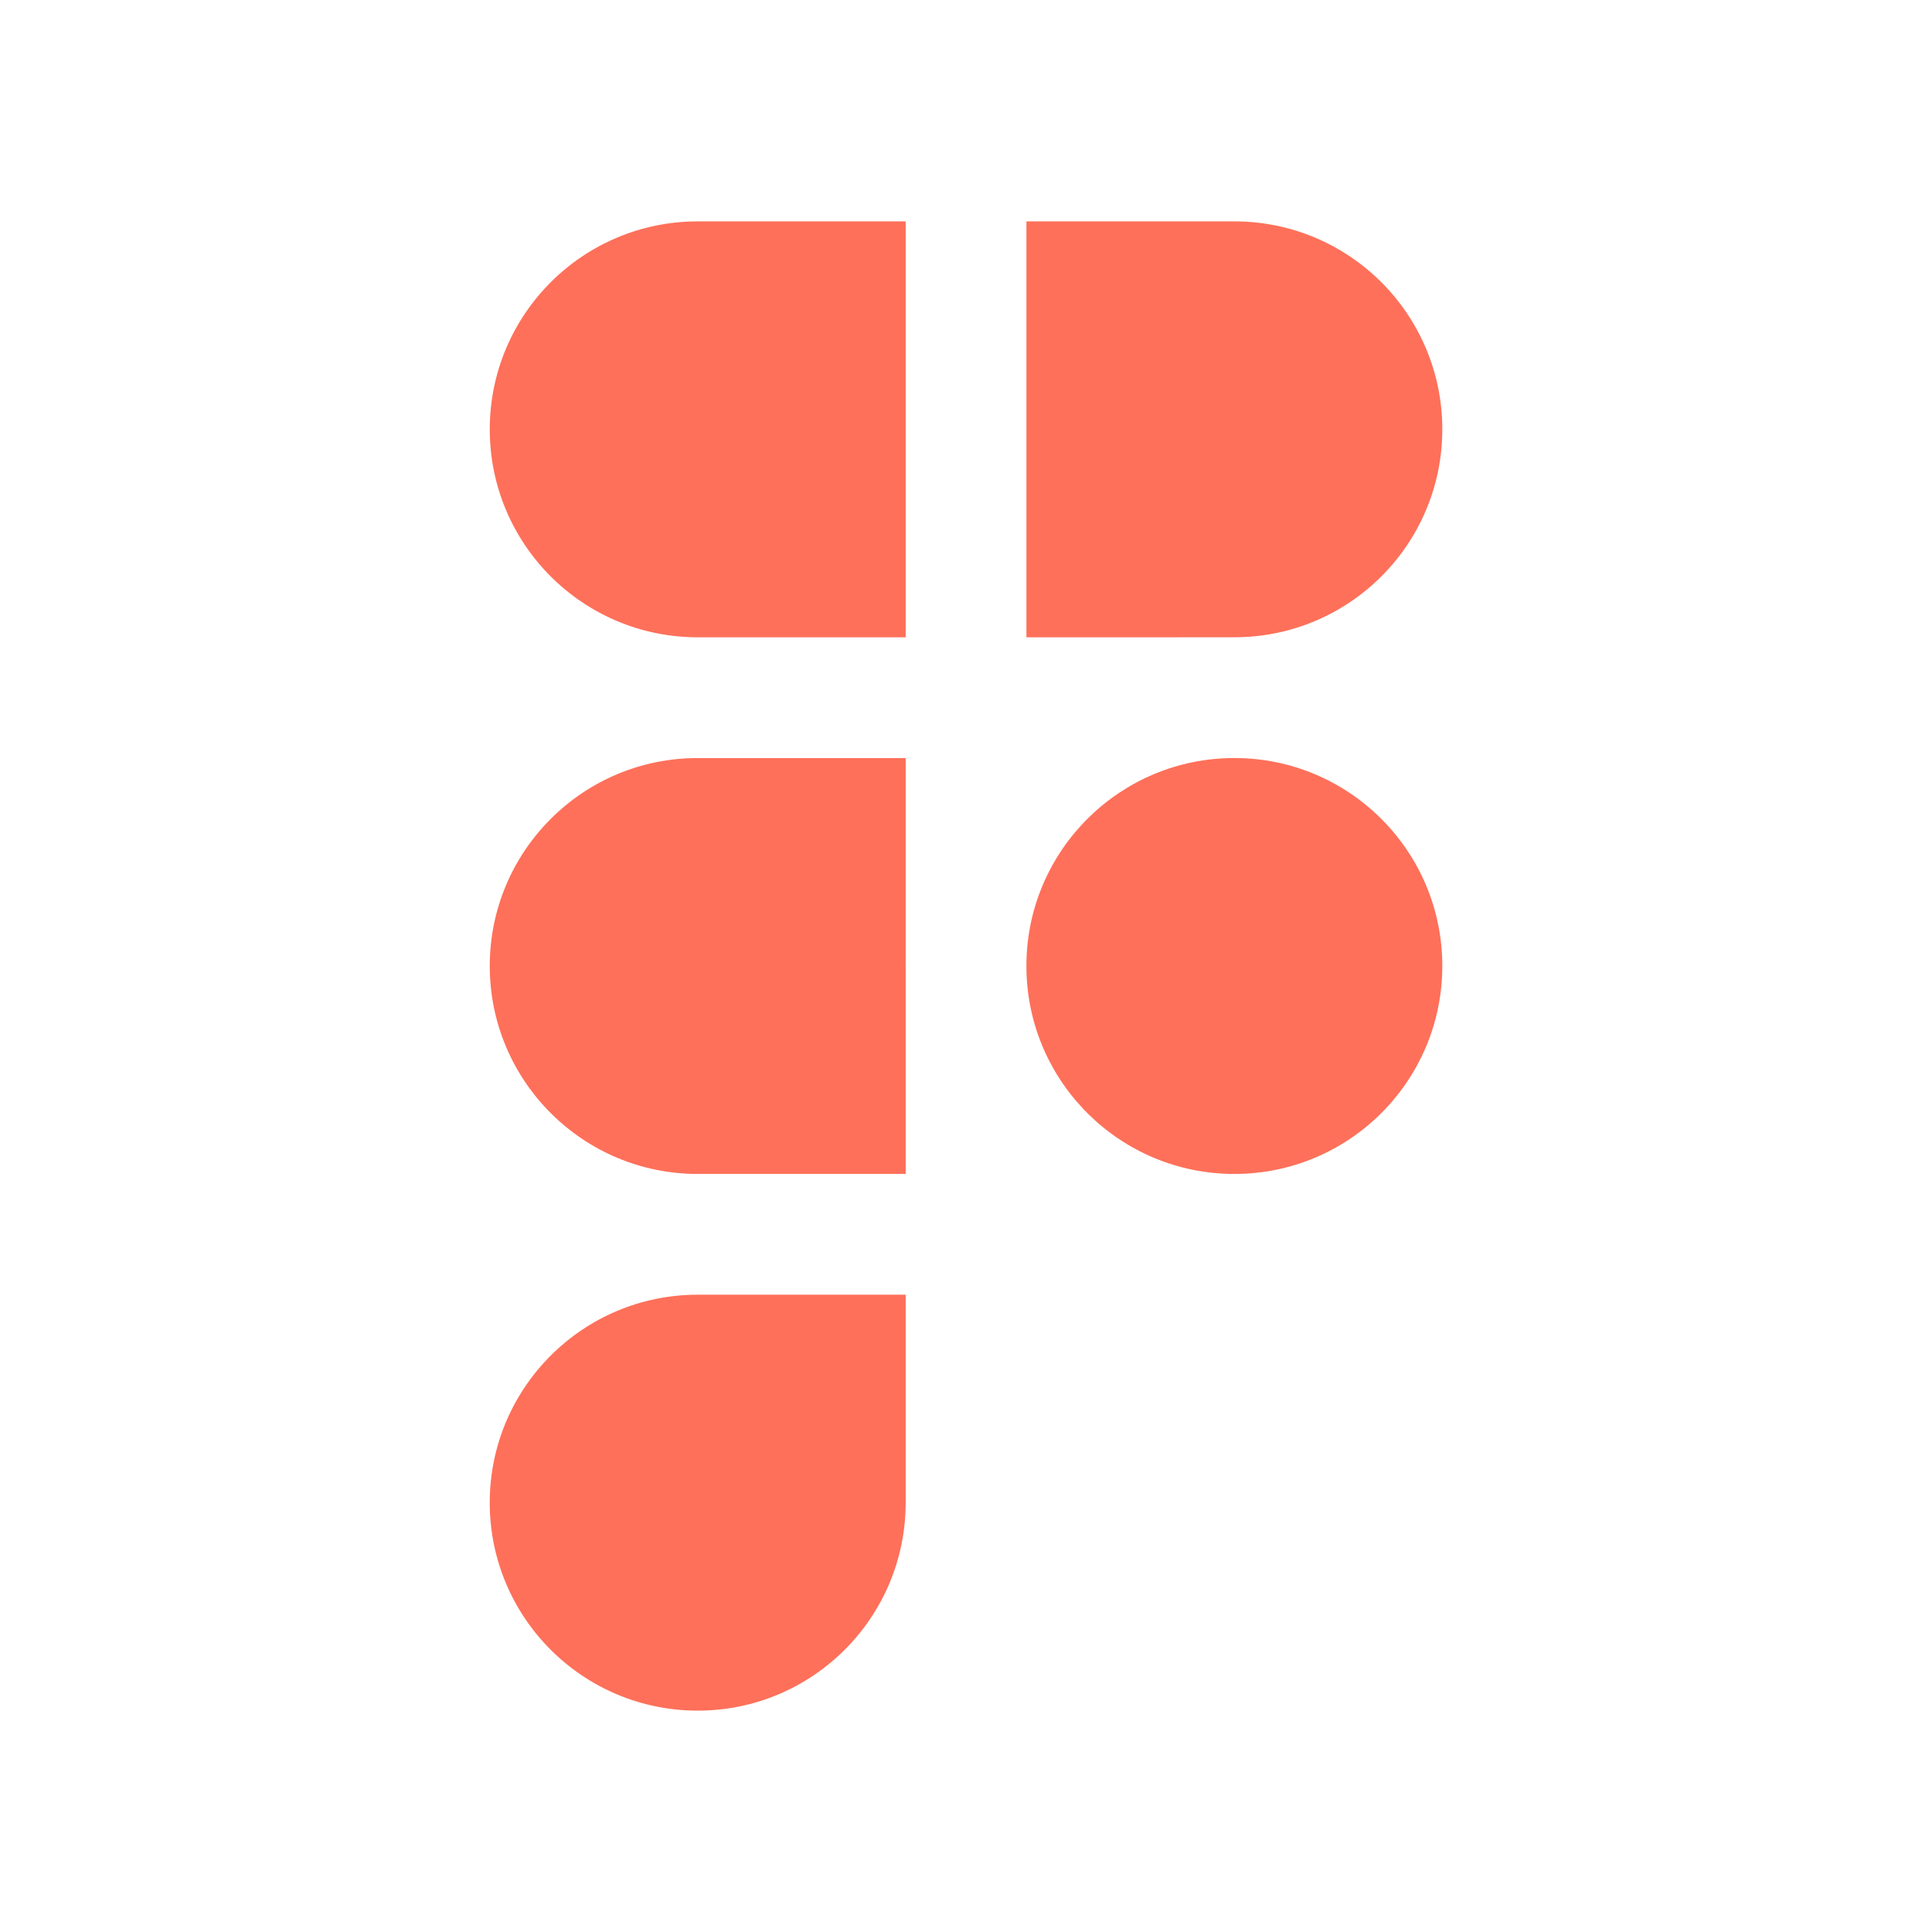
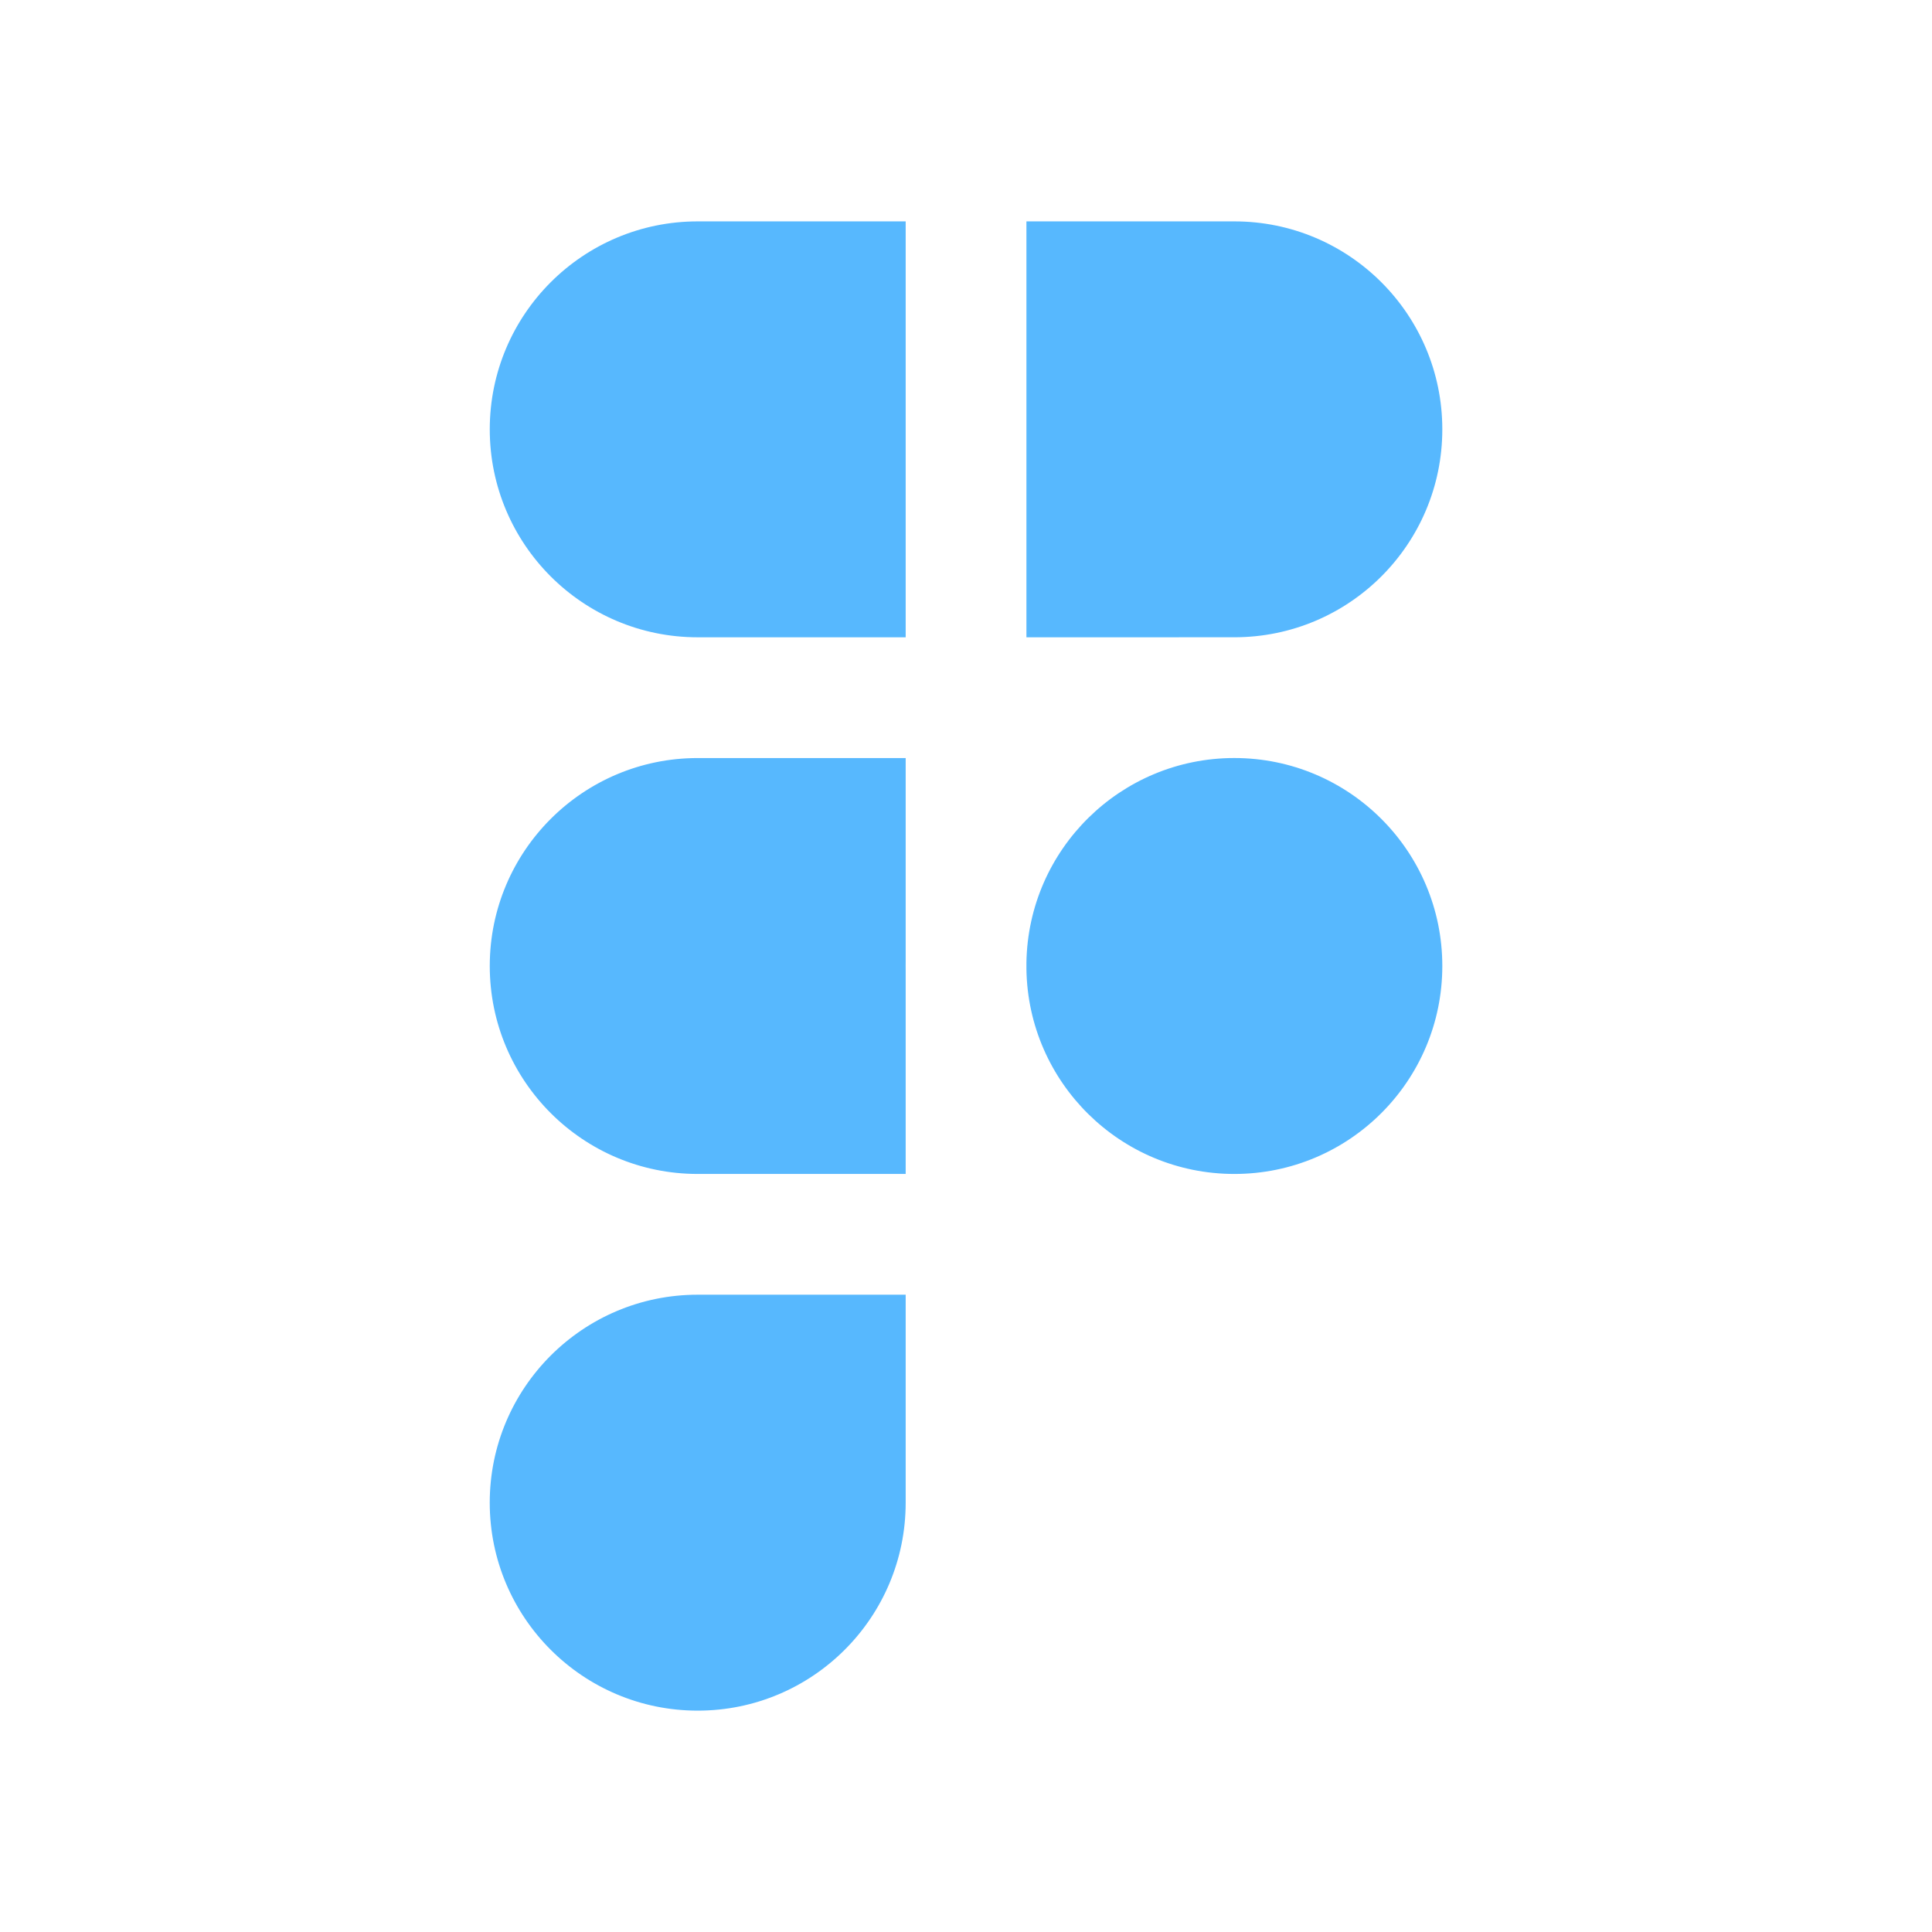
<svg xmlns="http://www.w3.org/2000/svg" width="80" height="80" viewBox="0 0 80 80" fill="none">
-   <path fill-rule="evenodd" clip-rule="evenodd" d="M28.891 31.389C24.135 31.389 20.28 35.244 20.28 39.999C20.28 44.755 24.135 48.611 28.891 48.611H37.502V40.173C37.501 40.115 37.501 40.057 37.501 39.999C37.501 39.942 37.501 39.884 37.502 39.826V31.389H28.891ZM37.502 26.389H28.891C24.135 26.389 20.28 22.534 20.28 17.778C20.28 13.022 24.135 9.167 28.891 9.167H37.502V26.389ZM42.502 9.167V26.389L51.111 26.388C55.867 26.388 59.723 22.534 59.723 17.778C59.723 13.022 55.868 9.167 51.112 9.167H42.502ZM51.111 31.388C46.402 31.389 42.576 35.17 42.502 39.861V40.137C42.576 44.83 46.402 48.611 51.112 48.611C55.868 48.611 59.723 44.755 59.723 39.999C59.723 35.244 55.867 31.389 51.111 31.388ZM28.891 53.611C24.135 53.611 20.279 57.467 20.279 62.223C20.279 66.979 24.135 70.834 28.89 70.834C33.646 70.834 37.502 66.979 37.502 62.223L37.502 53.611H28.891Z" fill="#FE705A" />
+   <path fill-rule="evenodd" clip-rule="evenodd" d="M28.891 31.389C24.135 31.389 20.28 35.244 20.28 39.999C20.28 44.755 24.135 48.611 28.891 48.611H37.502V40.173C37.501 40.115 37.501 40.057 37.501 39.999C37.501 39.942 37.501 39.884 37.502 39.826V31.389H28.891ZM37.502 26.389H28.891C24.135 26.389 20.28 22.534 20.28 17.778C20.28 13.022 24.135 9.167 28.891 9.167H37.502V26.389ZM42.502 9.167V26.389L51.111 26.388C55.867 26.388 59.723 22.534 59.723 17.778C59.723 13.022 55.868 9.167 51.112 9.167H42.502ZM51.111 31.388C46.402 31.389 42.576 35.17 42.502 39.861V40.137C42.576 44.83 46.402 48.611 51.112 48.611C55.868 48.611 59.723 44.755 59.723 39.999C59.723 35.244 55.867 31.389 51.111 31.388ZM28.891 53.611C24.135 53.611 20.279 57.467 20.279 62.223C20.279 66.979 24.135 70.834 28.89 70.834C33.646 70.834 37.502 66.979 37.502 62.223L37.502 53.611H28.891Z" fill="#57b8fe" />
</svg>
